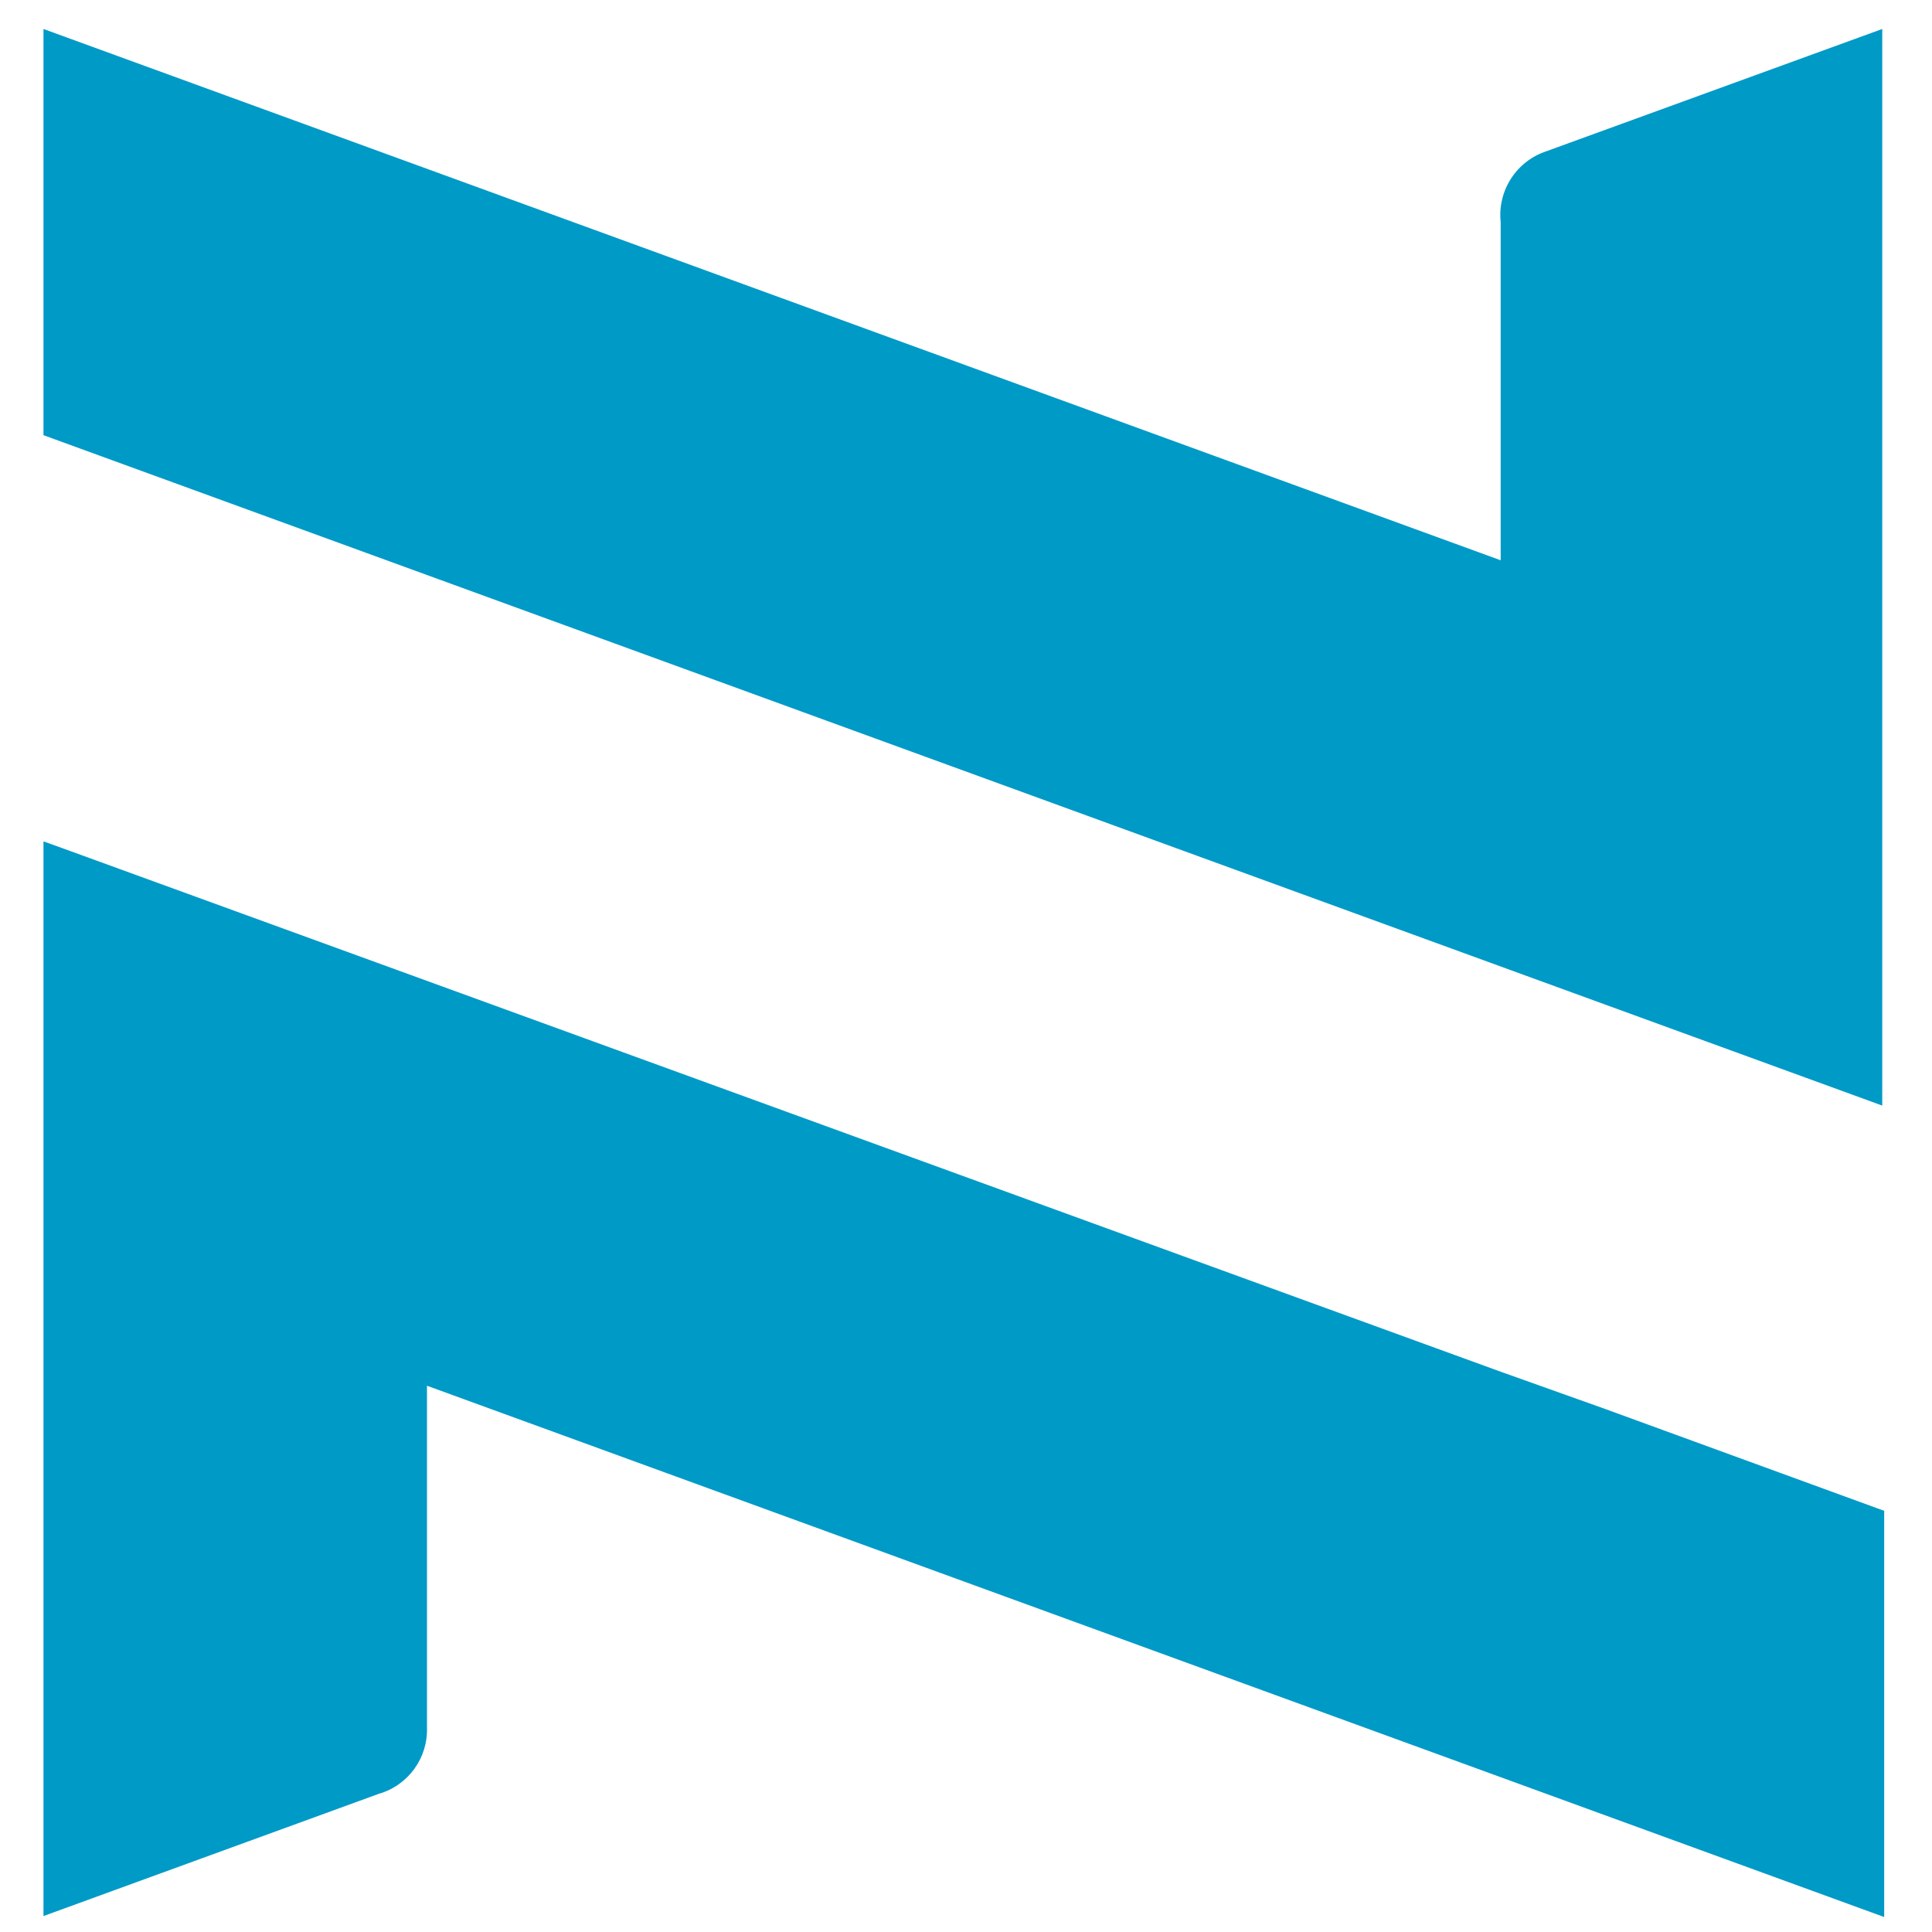
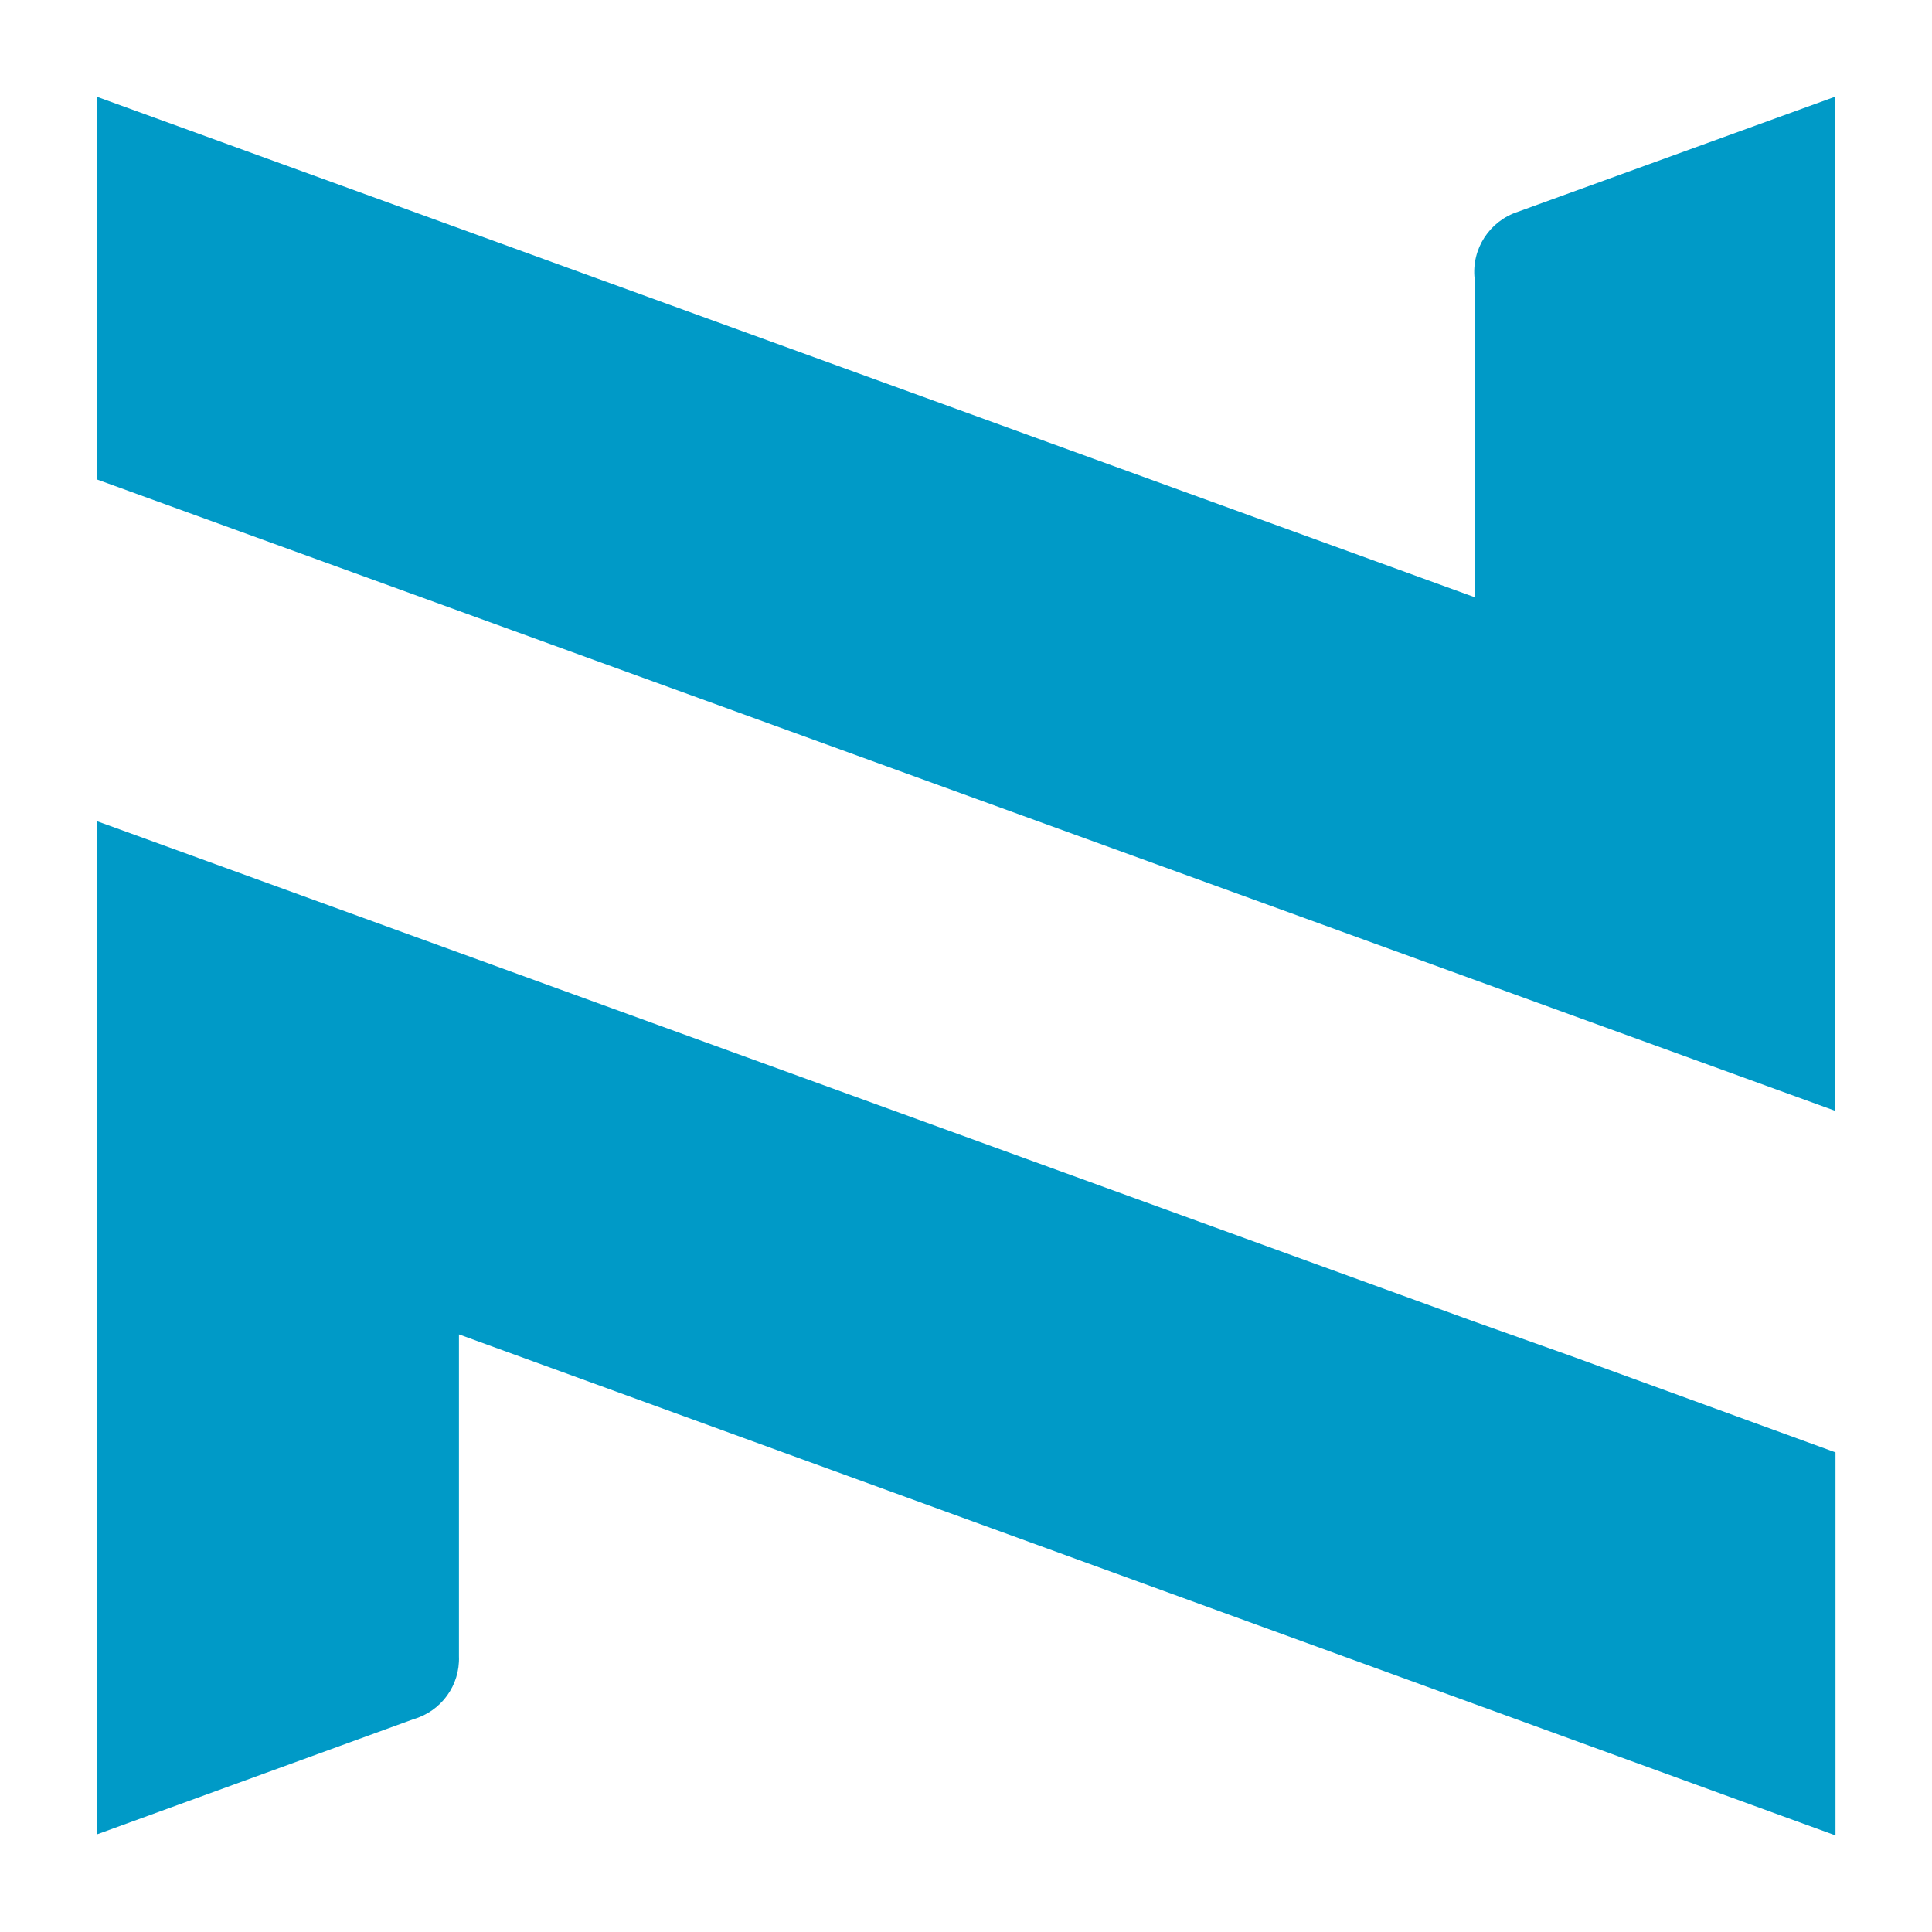
- <svg xmlns="http://www.w3.org/2000/svg" width="40px" height="40px" viewBox="0 0 40 40" version="1.1">
-   <g id="Artboard" stroke="none" stroke-width="1" fill="none" fill-rule="evenodd">
-     <g id="pluginIcon" transform="translate(0.9, 0.6)" fill="#009AC7" fill-rule="nonzero">
-       <path d="M38.07,14.87 L38.07,0 L31.12,2.53 C30.496,2.734 30.1,3.347 30.17,4 L30.17,11 L3.55271368e-15,0 L3.55271368e-15,8.41 L30.17,19.41 L38.07,22.29 L38.07,14.89 L38.07,14.87 Z" id="Path" />
-       <path d="M30.17,27.8 L0.5,17 L0.14,16.87 L0,16.82 L0,24.2 L0,39.07 L6.94,36.54 C7.551,36.365 7.964,35.795 7.94,35.16 L7.94,28.09 L38.11,39.09 L38.11,30.68 L32.33,28.57 L30.17,27.8 Z" id="Path" />
-     </g>
+ <svg xmlns="http://www.w3.org/2000/svg" height="40" viewBox="0 0 40 40" width="40">
+   <g fill="#009ac7" transform="translate(2 2)">
+     <path d="m36 14.009v-14.009l-6.572 2.384c-.59.192-.965.77-.898 1.385v6.595l-28.53-10.363v7.923l28.53 10.363 7.47 2.713v-6.972z" />
+     <path d="m28.5 25.354-28.027-10.184-.34-.123-.132-.047v6.959 14.022l6.556-2.386c.578-.165.968-.702.945-1.301v-6.667l28.5 10.373v-7.93l-5.46-1.99z" />
  </g>
</svg>
